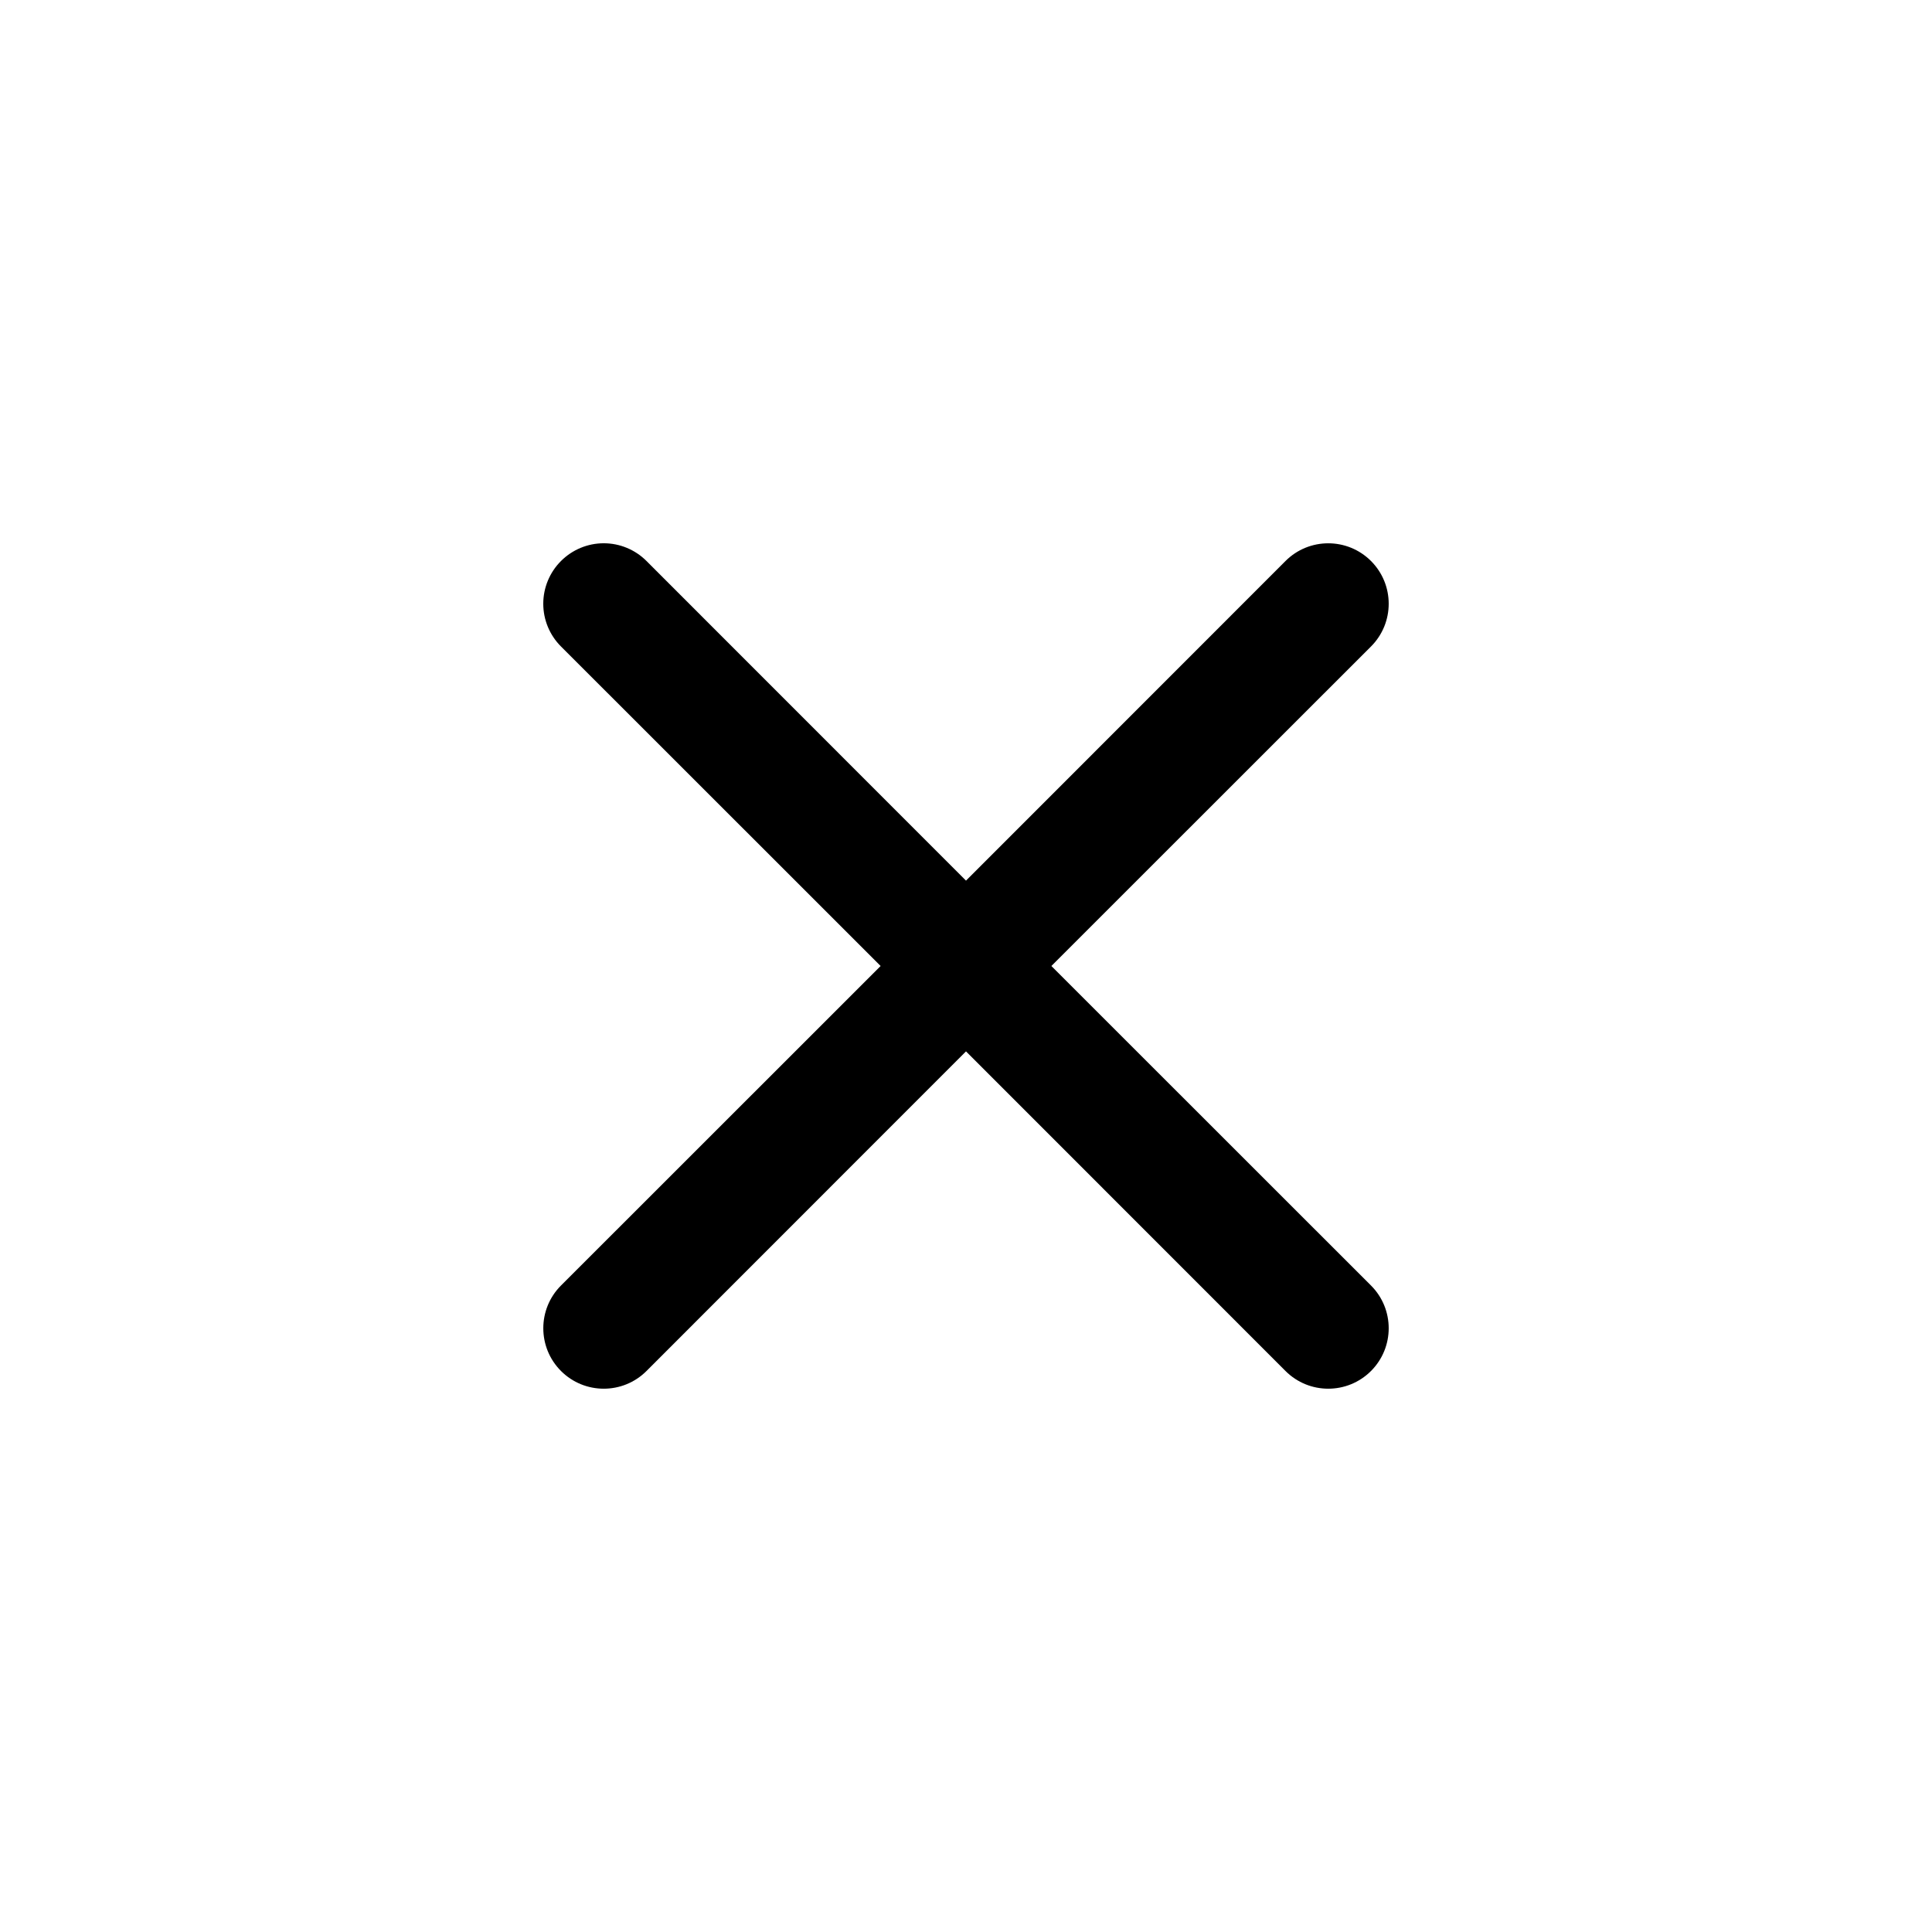
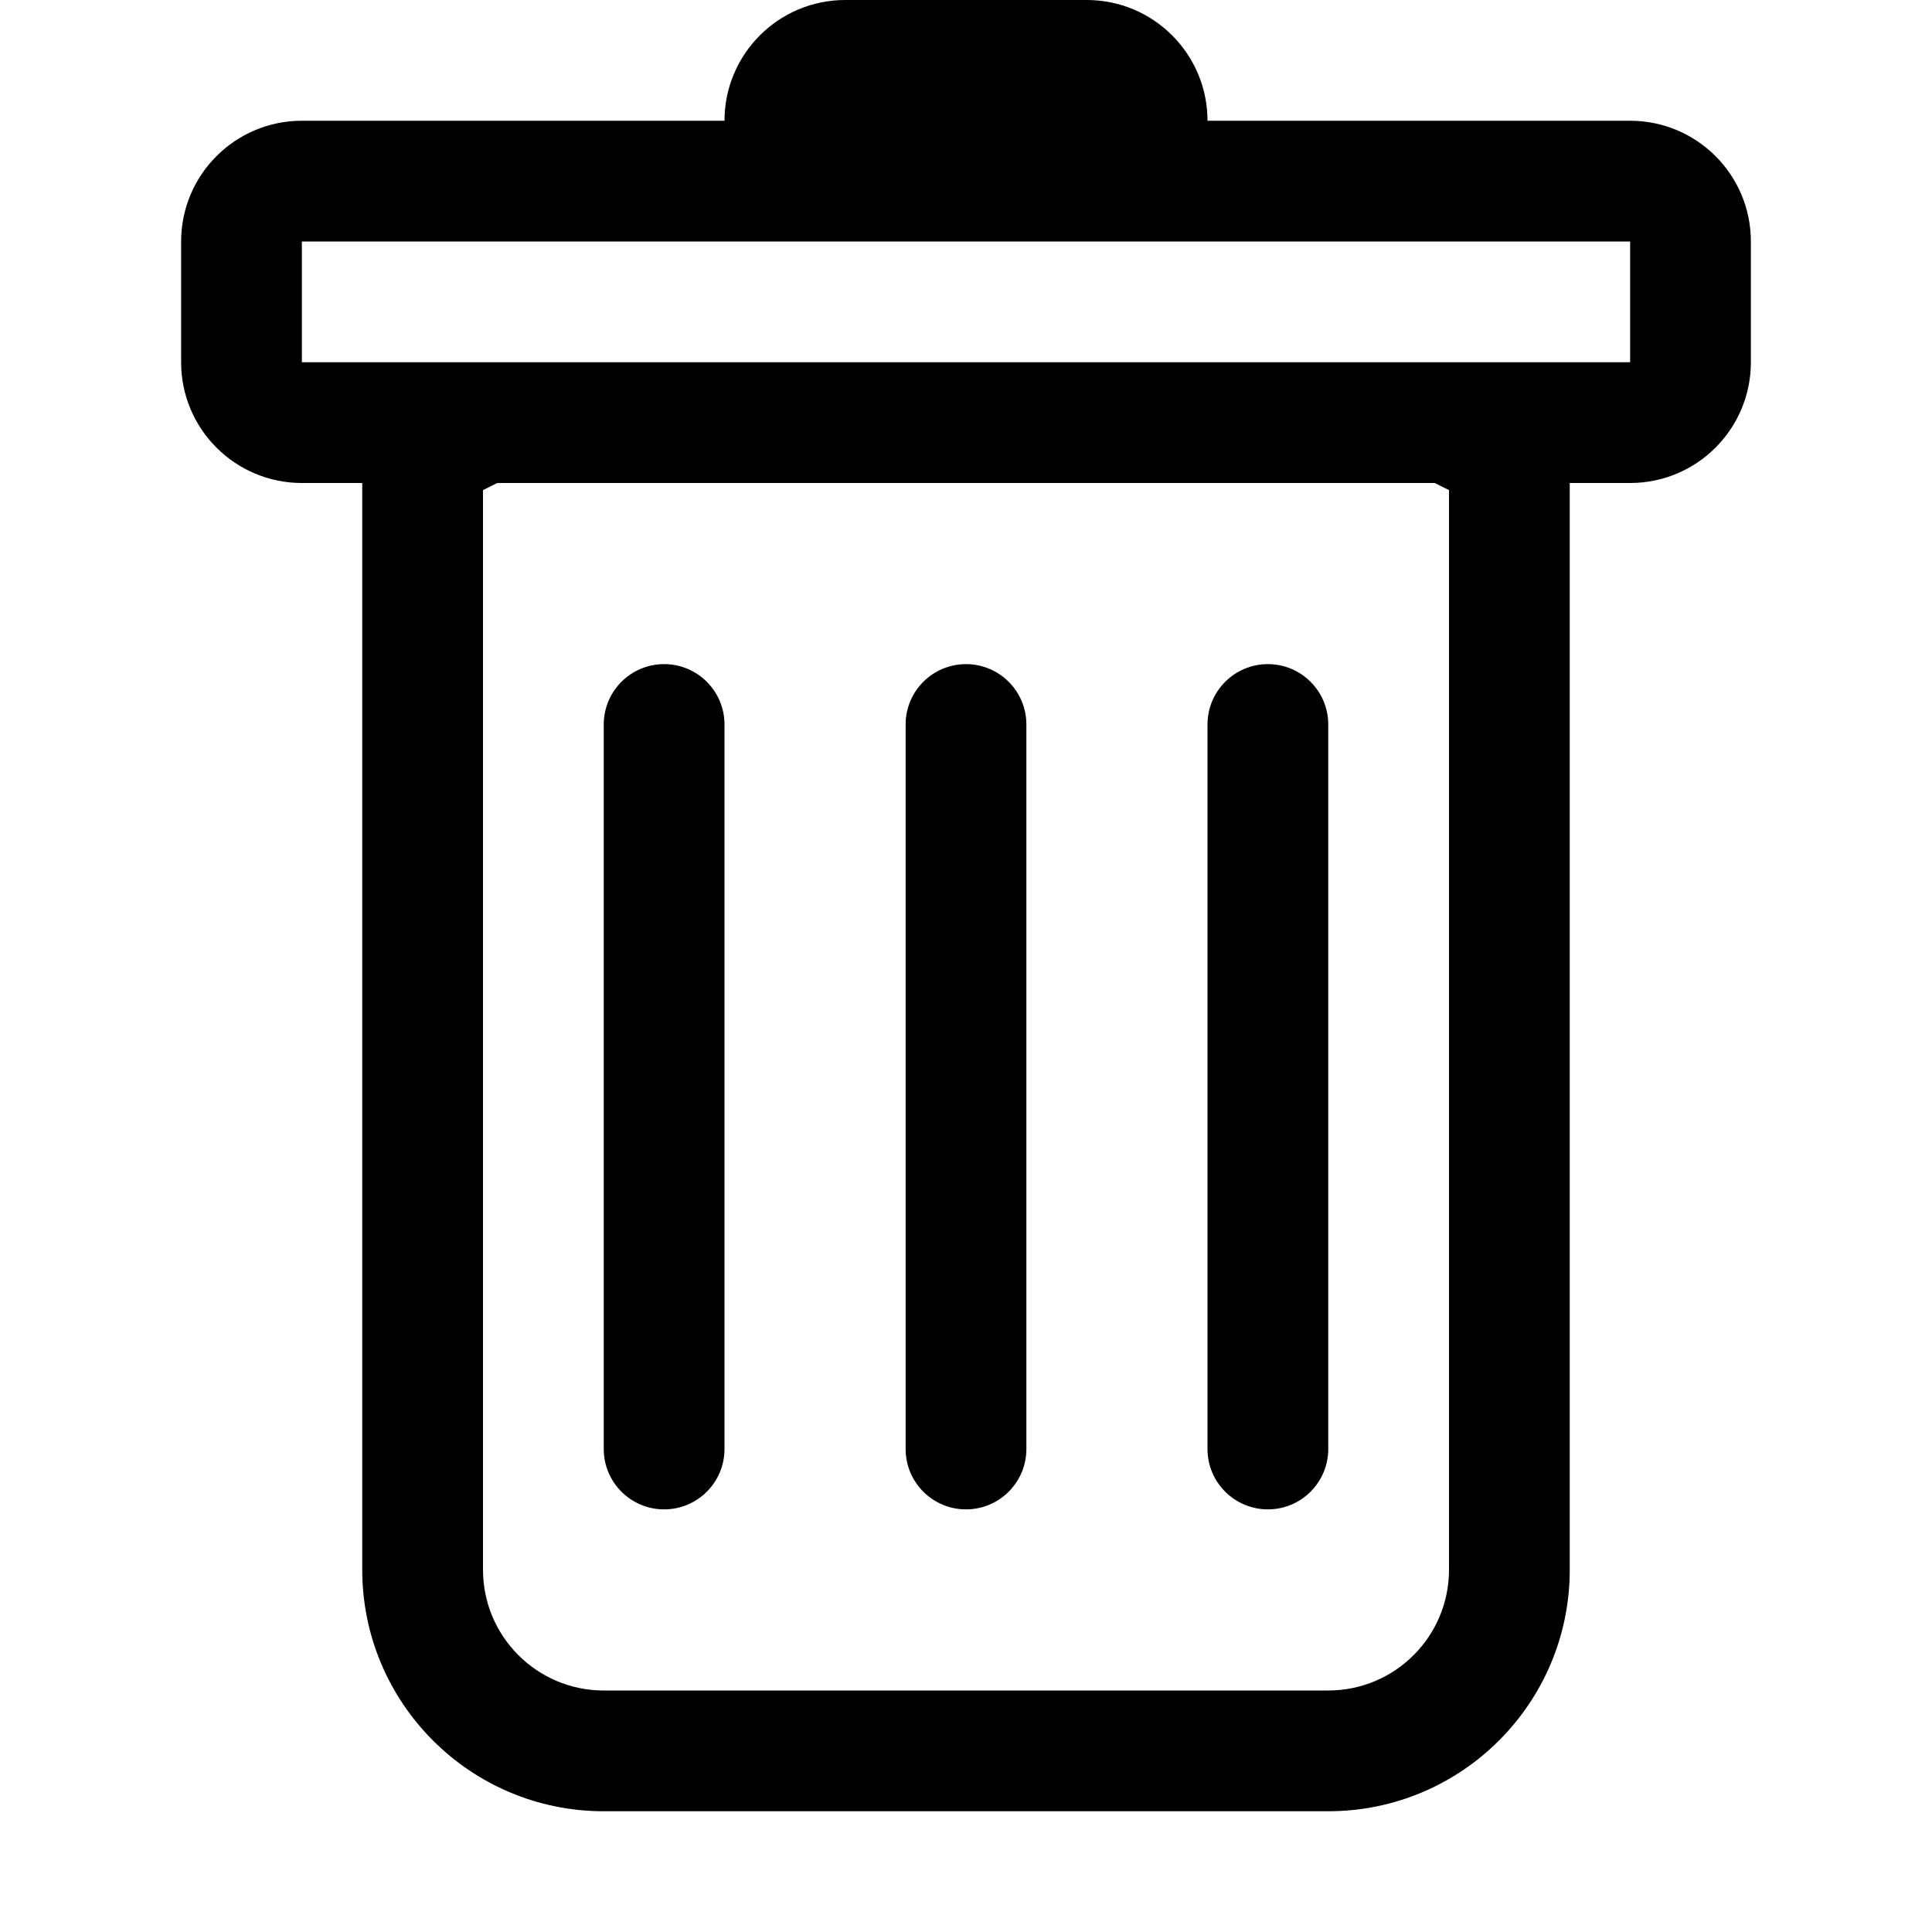
- <svg xmlns="http://www.w3.org/2000/svg" width="24" height="24" fill="currentColor" class="bi bi-x" viewBox="0 0 16 16">
-   <path d="M4.646 4.646a.5.5 0 0 1 .708 0L8 7.293l2.646-2.647a.5.5 0 0 1 .708.708L8.707 8l2.647 2.646a.5.5 0 0 1-.708.708L8 8.707l-2.646 2.647a.5.5 0 0 1-.708-.708L7.293 8 4.646 5.354a.5.5 0 0 1 0-.708z" />
+ <svg xmlns="http://www.w3.org/2000/svg" width="16" height="16" fill="currentColor" class="bi bi-trash" viewBox="0 0 16 16">
+   <path d="M5.5 5.5A.5.5 0 0 1 6 6v6a.5.5 0 0 1-1 0V6a.5.5 0 0 1 .5-.5m2.5 0a.5.5 0 0 1 .5.5v6a.5.5 0 0 1-1 0V6a.5.5 0 0 1 .5-.5m3 .5a.5.5 0 0 0-1 0v6a.5.5 0 0 0 1 0z" />
+   <path d="M14.5 3a1 1 0 0 1-1 1H13v9a2 2 0 0 1-2 2H5a2 2 0 0 1-2-2V4h-.5a1 1 0 0 1-1-1V2a1 1 0 0 1 1-1H6a1 1 0 0 1 1-1h2a1 1 0 0 1 1 1h3.5a1 1 0 0 1 1 1zM4.118 4 4 4.059V13a1 1 0 0 0 1 1h6a1 1 0 0 0 1-1V4.059L11.882 4zM2.5 3h11V2h-11z" />
</svg>
